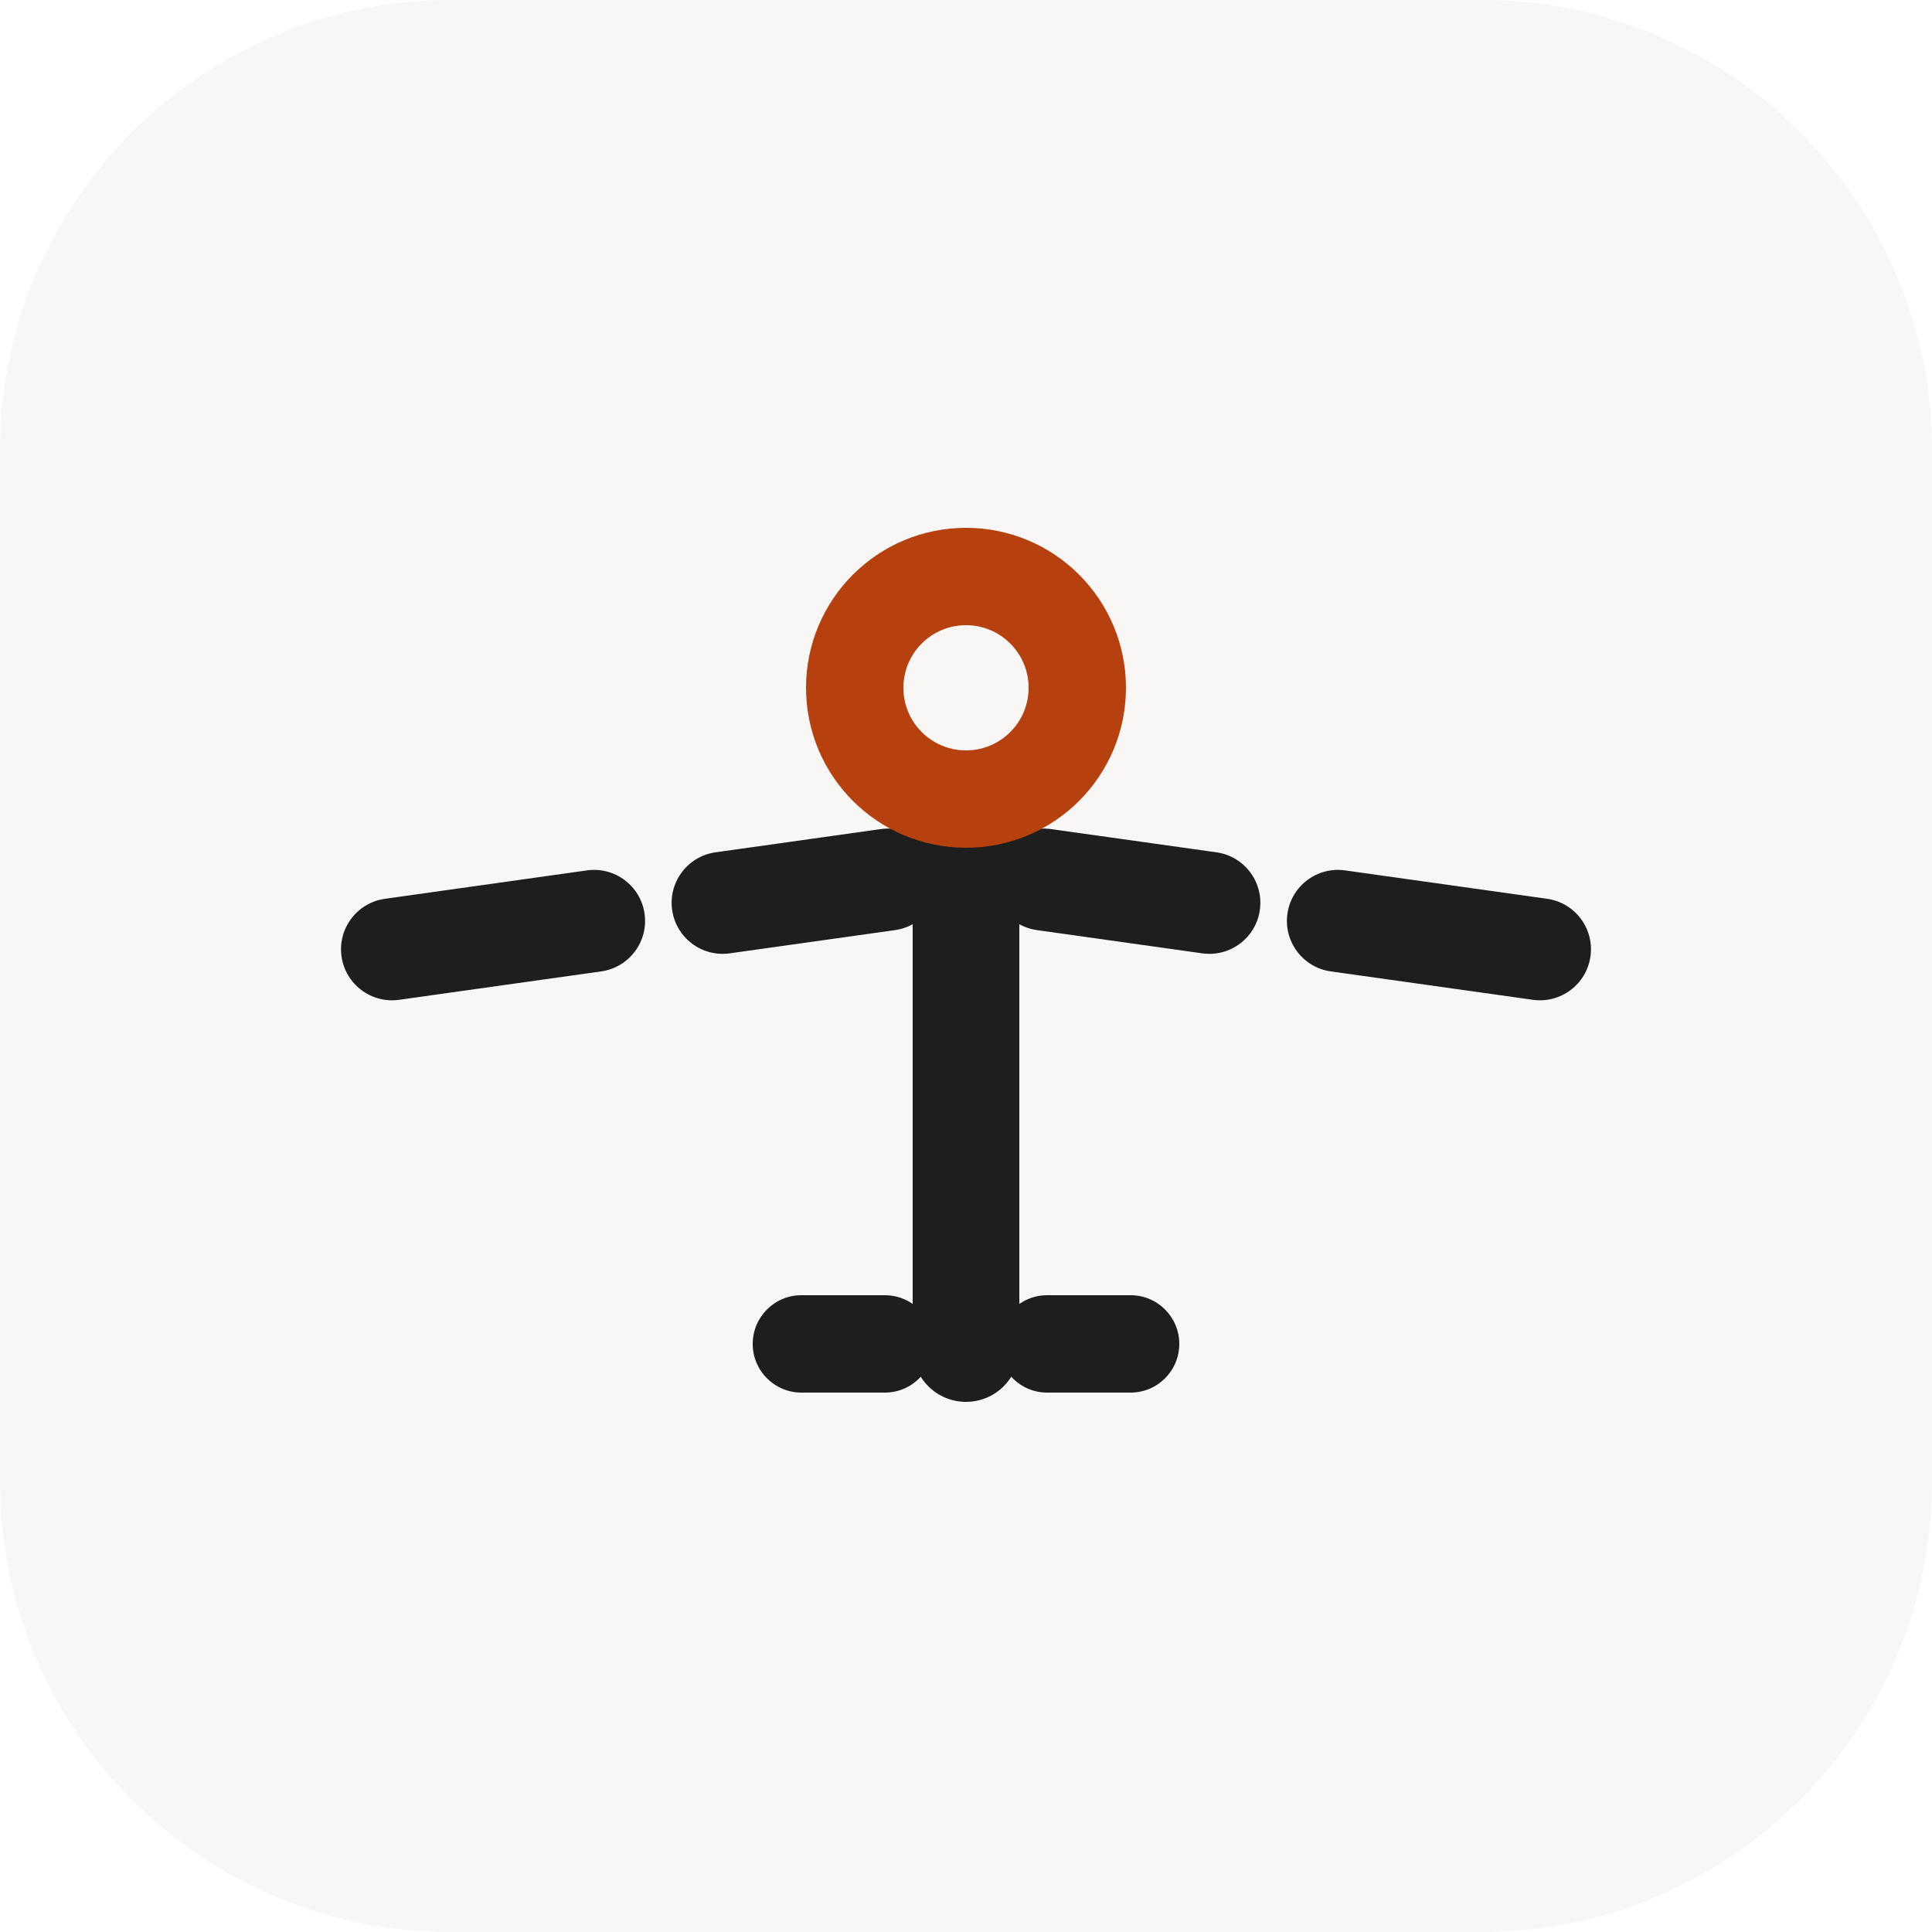
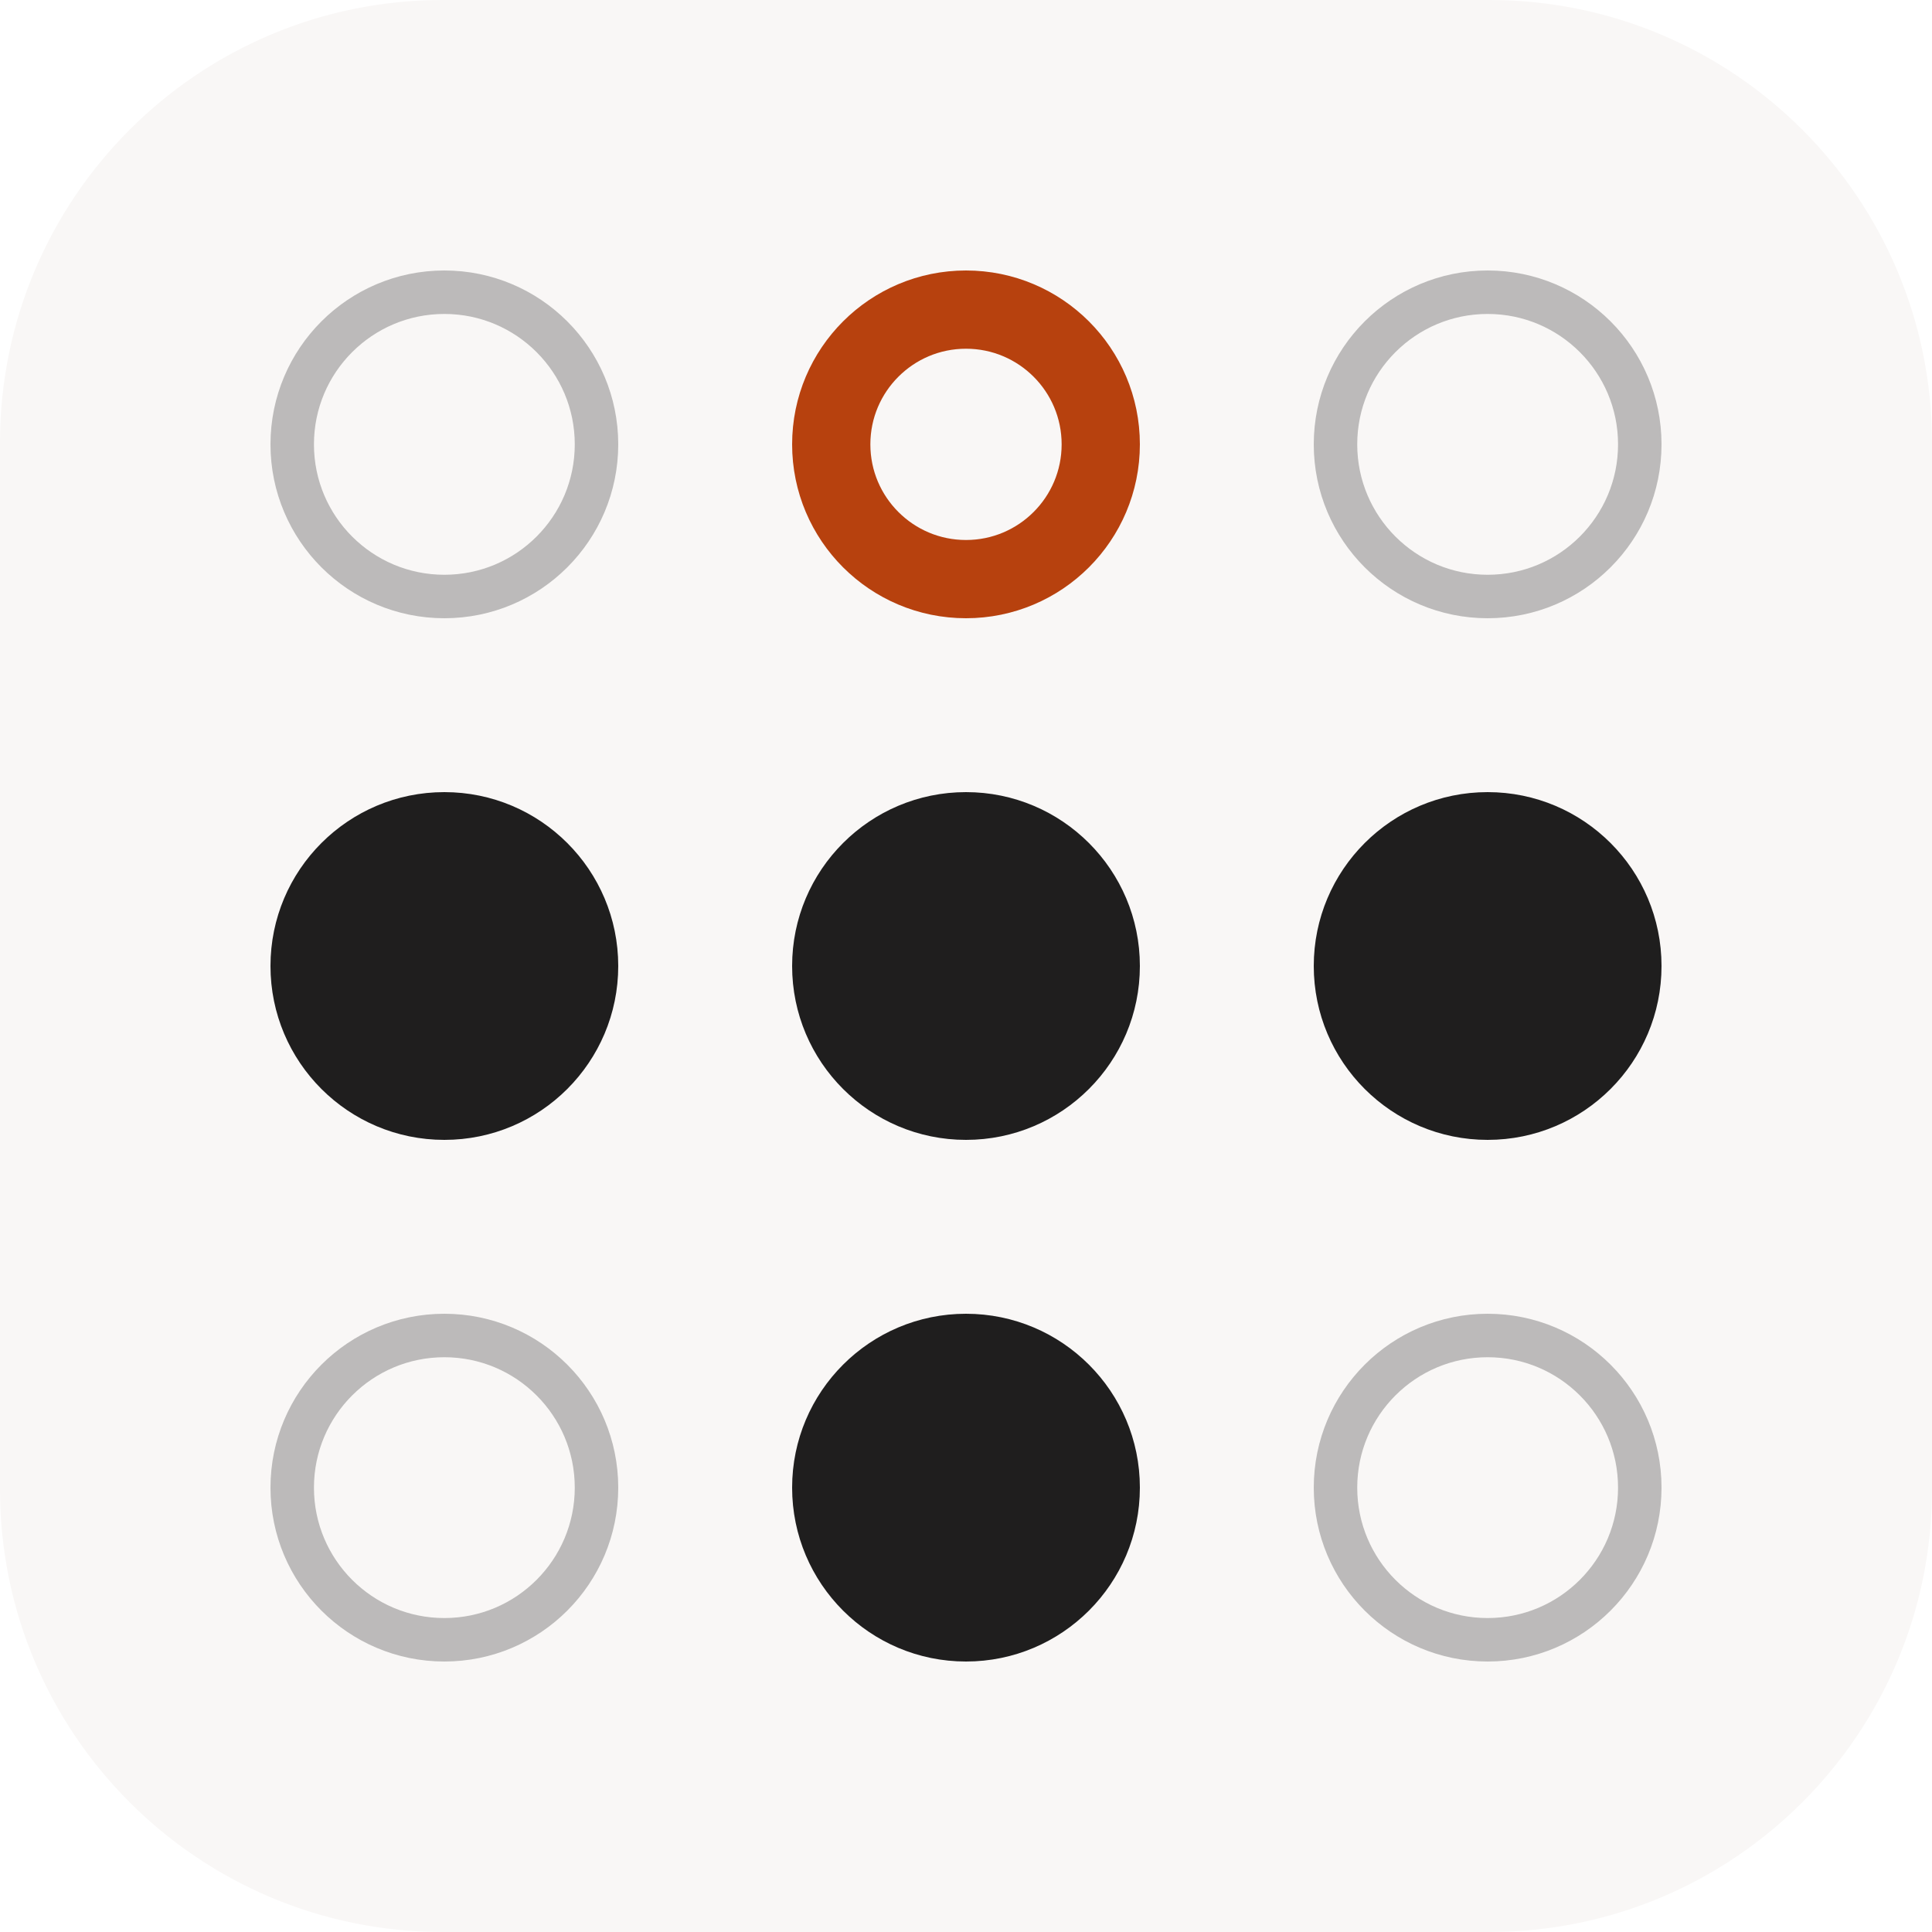
- <svg xmlns="http://www.w3.org/2000/svg" width="30" height="30" viewBox="0 0 30 30">
+ <svg xmlns="http://www.w3.org/2000/svg" width="30" height="30" viewBox="0 0 24 24">
  <style>
    .plate { fill: #f9f7f6 }
+     .grid  { stroke: #1f1e1e }
    .body  { fill: #1f1e1e }
-     .hub   { stroke: #b7410e }
+     .nose  { stroke: #b7410e }
    @media (prefers-color-scheme: dark) {
      .plate { fill: #181717 }
+       .grid  { stroke: #f7f5f4 }
      .body  { fill: #f7f5f4 }
-       .hub   { stroke: #d4551f }
+       .nose  { stroke: #d4551f }
    }
  </style>
-   <rect class="plate" width="30" height="30" rx="7" />
-   <g transform="translate(15 15) scale(.72) translate(-15 -15)">
+   <rect class="plate" width="24" height="24" rx="5.5" />
+   <g transform="translate(12 12) scale(.72) translate(-12 -12)">
+     <g class="grid" fill="none" stroke-opacity=".28" stroke-width=".75">
+       <circle cx="3" cy="3" r="2.625" />
+       <circle cx="21" cy="3" r="2.625" />
+       <circle cx="3" cy="21" r="2.625" />
+       <circle cx="21" cy="21" r="2.625" />
+     </g>
    <g class="body">
-       <rect x="13.85" y="11.6" width="2.3" height="12.8" rx="1.15" />
-       <g transform="translate(15 12.9)">
-         <g transform="rotate(-8)">
-           <rect x="-13.6" y="-1.1" width="6.6" height="2.2" rx="1.1" />
-           <rect x="-6.4" y="-1.1" width="5.8" height="2.2" rx="1.1" />
-         </g>
-         <g transform="rotate(8)">
-           <rect x="0.6" y="-1.1" width="5.8" height="2.2" rx="1.1" />
-           <rect x="7.0" y="-1.1" width="6.6" height="2.2" rx="1.1" />
-         </g>
-       </g>
-       <g transform="translate(15 22.1)">
-         <rect x="-4.6" width="3.9" height="2.1" rx="1.05" />
-         <rect x="0.7" width="3.9" height="2.1" rx="1.05" />
-       </g>
+       <circle cx="3" cy="12" r="3" />
+       <circle cx="12" cy="12" r="3" />
+       <circle cx="21" cy="12" r="3" />
+       <circle cx="12" cy="21" r="3" />
    </g>
-     <circle class="hub" cx="15" cy="9" r="2.4" fill="none" stroke-width="2.1" />
+     <circle class="nose" cx="12" cy="3" r="2.325" fill="none" stroke-width="1.35" />
  </g>
</svg>
